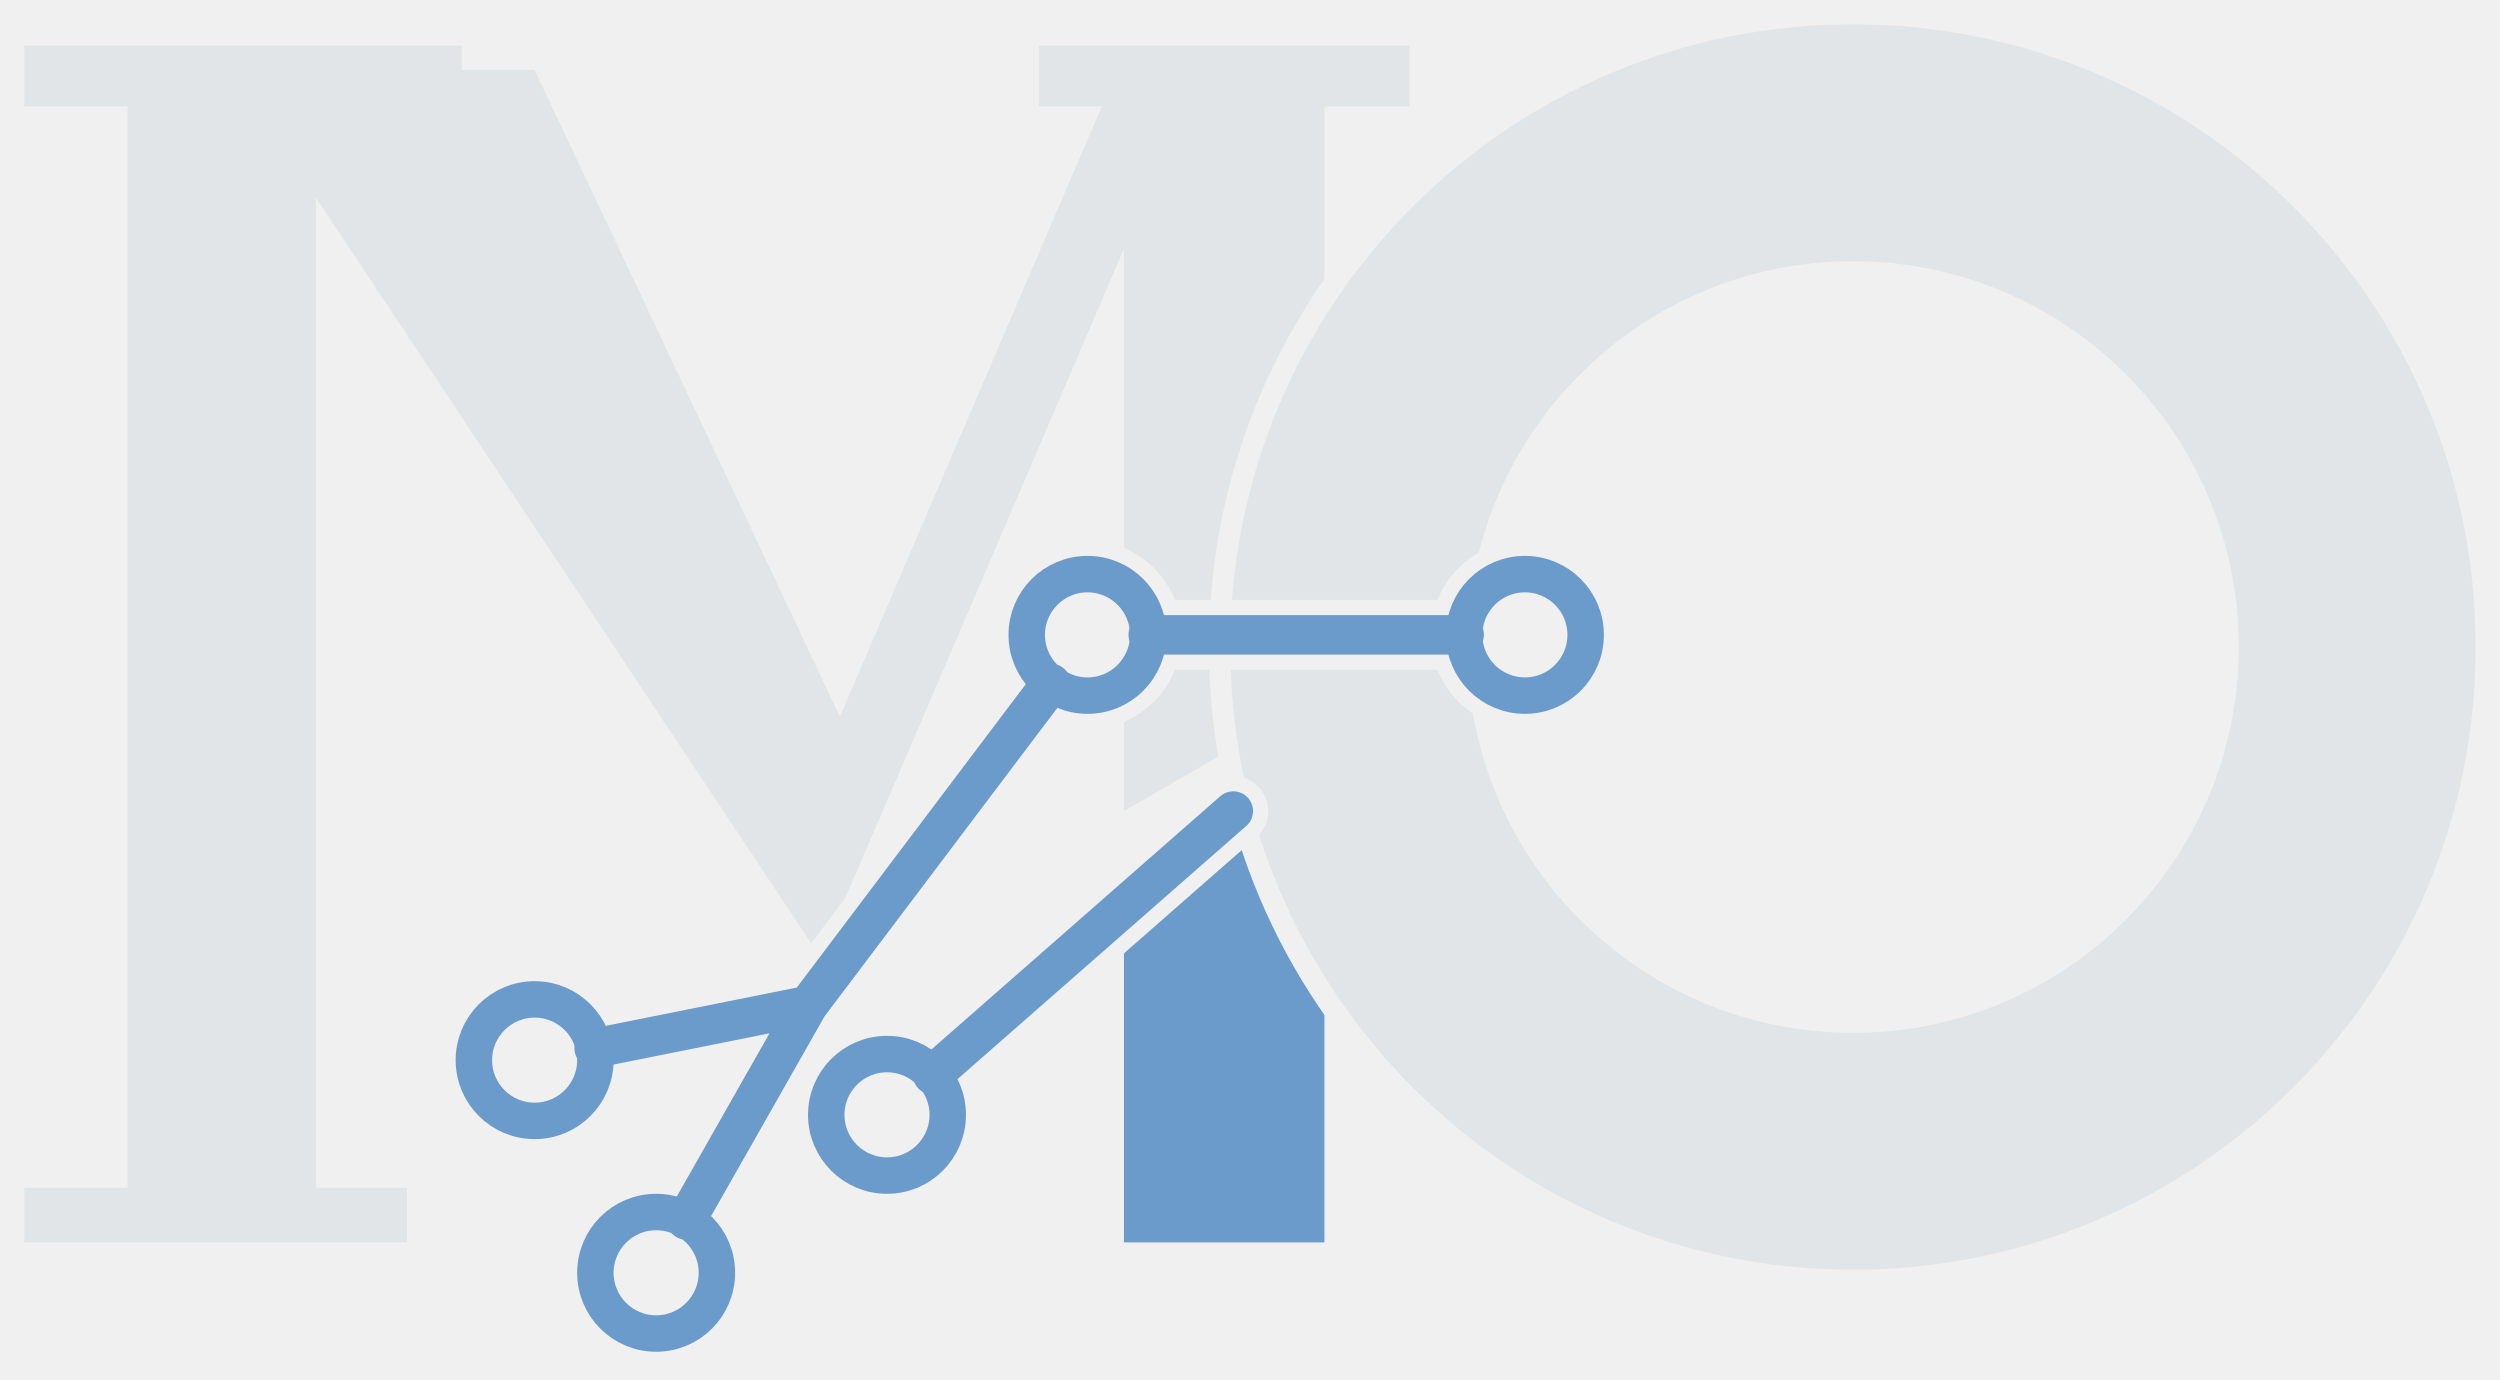
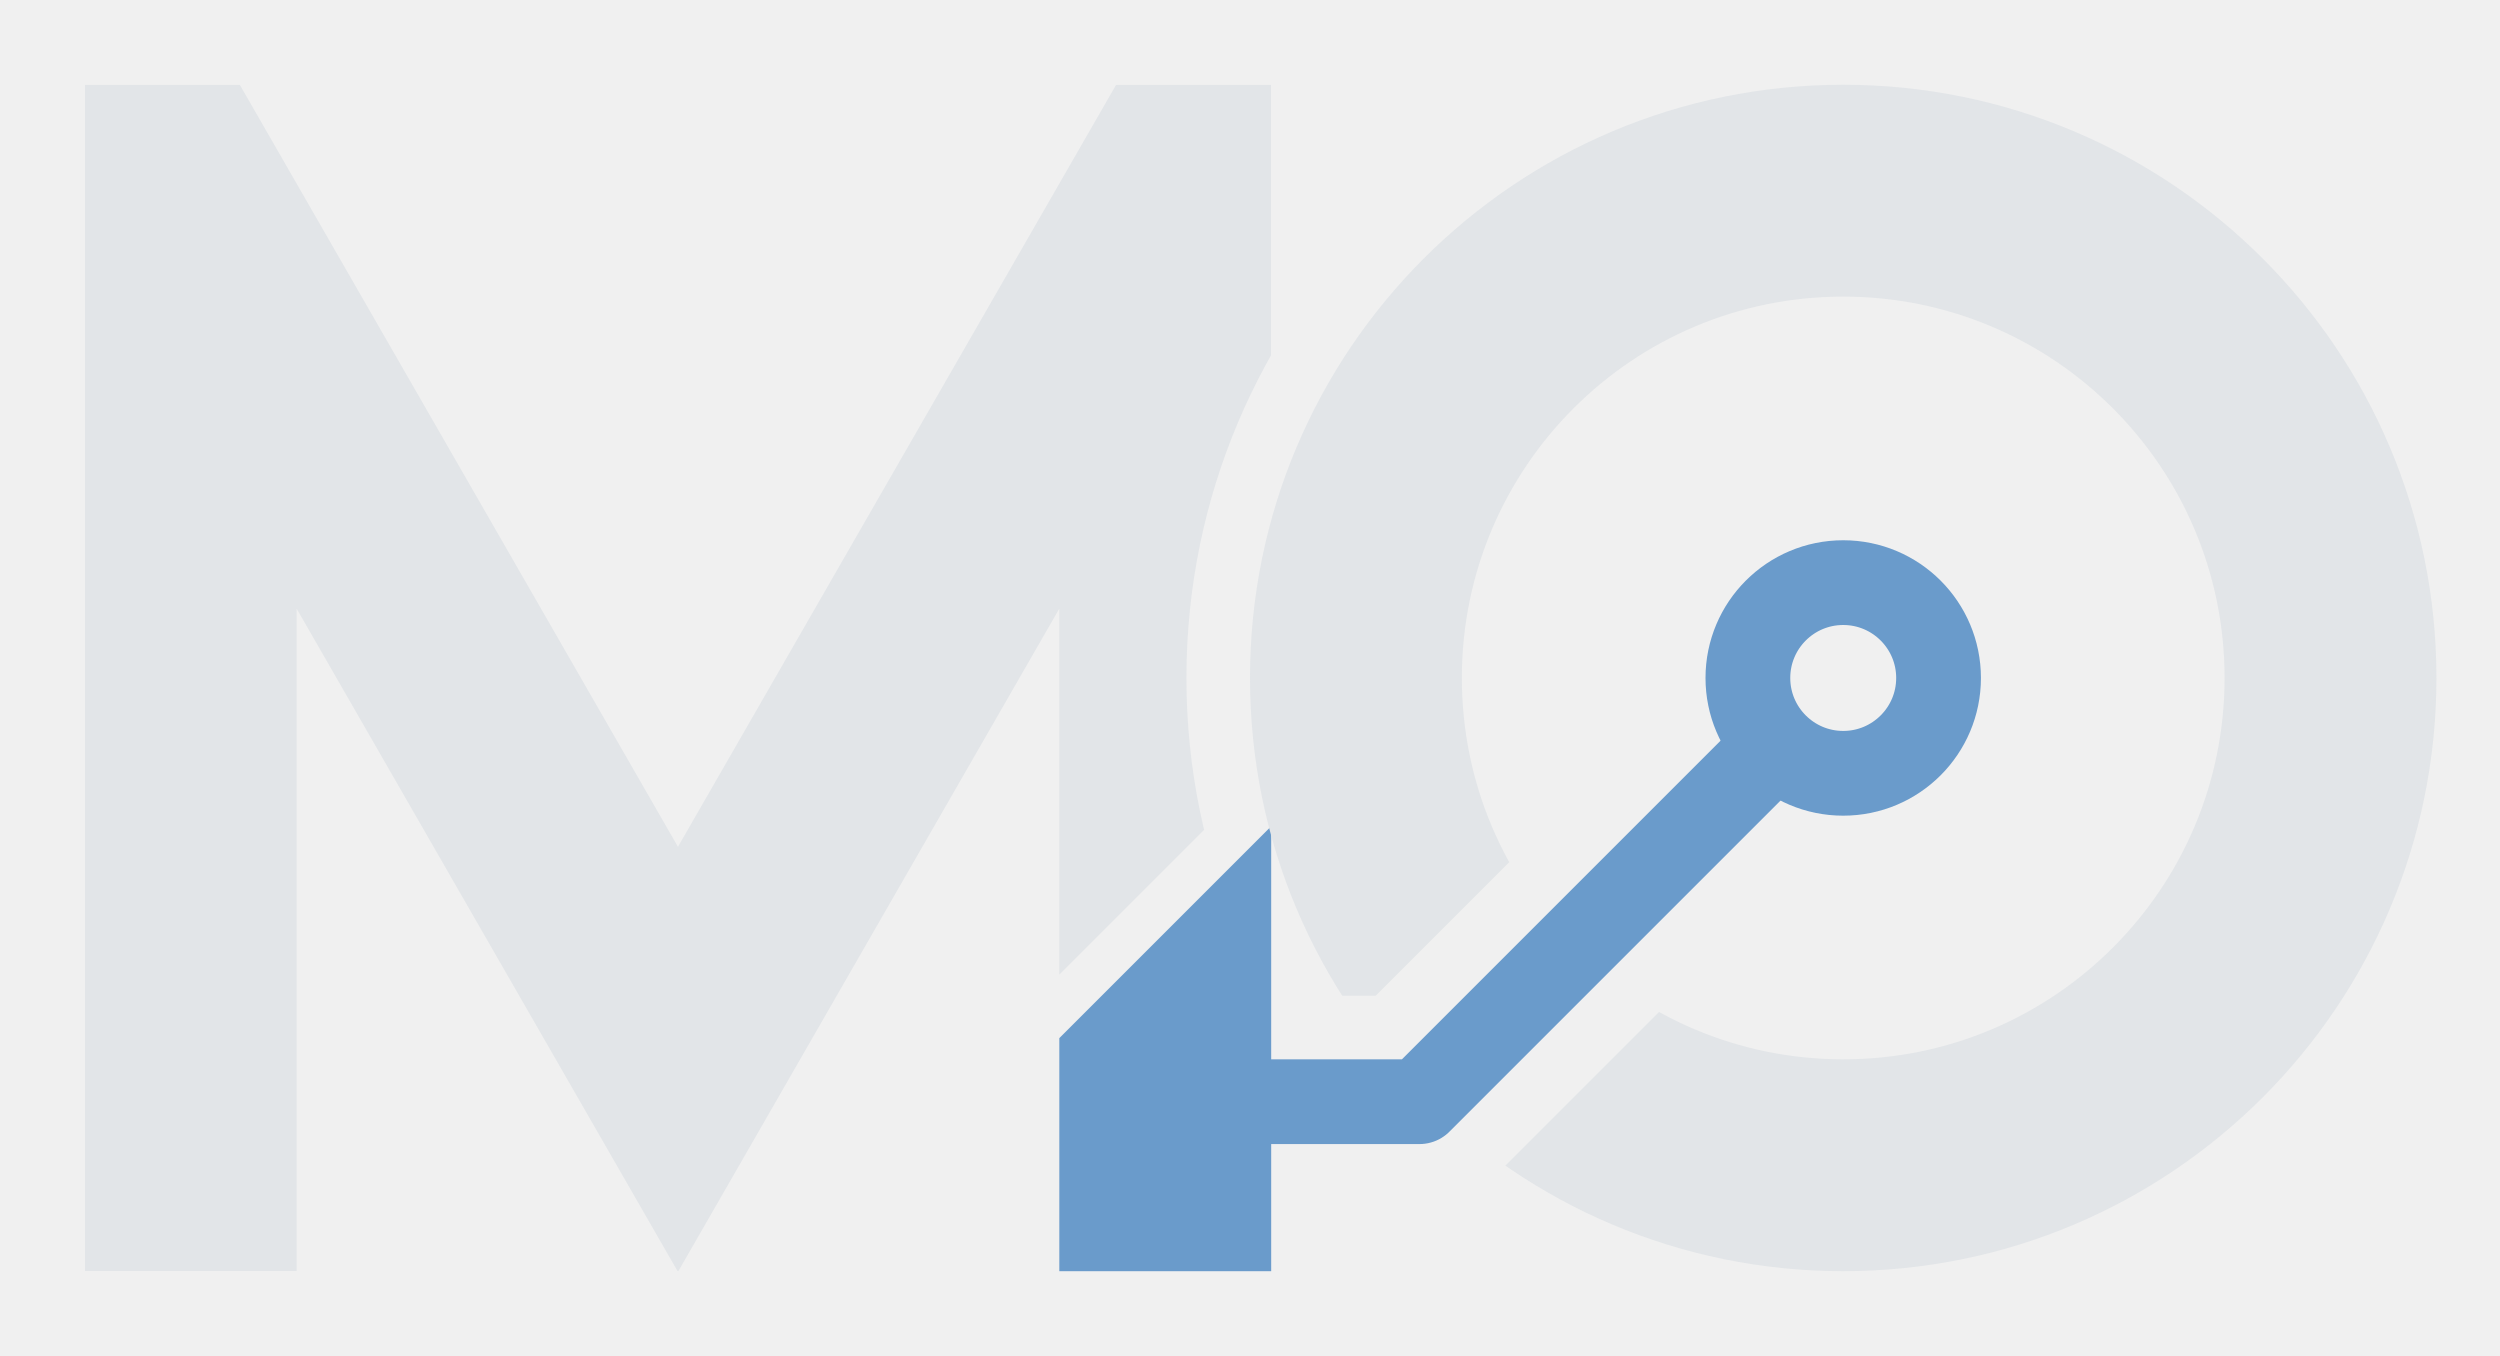
- <svg xmlns="http://www.w3.org/2000/svg" viewBox="30 37 823 454" role="img" aria-label="MO">
+ <svg xmlns="http://www.w3.org/2000/svg" viewBox="0 0 236 128" role="img" aria-label="MO">
  <defs>
-     <mask id="mo-m" maskUnits="userSpaceOnUse" x="0" y="0" width="900" height="520">
-       <rect width="900" height="520" fill="#fff" />
-       <circle cx="640" cy="250" r="212" fill="#000" />
-       <path d="M408.0 246.0L512.0 246.0M376.0 262.0L296.0 368.0M296.0 368.0L225.6 382.1M255.9 438.6L296.0 368.0M337.0 390.8L436.0 304.0" stroke="#000" stroke-width="23" stroke-linecap="round" fill="none" />
-       <g fill="#000">
-         <circle cx="388" cy="246" r="31.0" />
-         <circle cx="532" cy="246" r="31.0" />
-         <circle cx="206" cy="386" r="31.0" />
-         <circle cx="322" cy="404" r="31.0" />
-         <circle cx="246" cy="456" r="31.0" />
-       </g>
+     <clipPath id="mo-box">
+       <rect x="8" y="8" width="112" height="112" />
+     </clipPath>
+     <clipPath id="mo-graphite">
+       <path d="M0 0H130V62L88 104V140H0Z" />
+     </clipPath>
+     <clipPath id="mo-foot">
+       <path d="M88 110L130 68V140H88Z" />
+     </clipPath>
+     <mask id="mo-m" maskUnits="userSpaceOnUse" x="0" y="0" width="236" height="128">
+       <rect x="0" y="0" width="236" height="128" fill="#fff" />
+       <path d="M102 104H134L167.6 70.4" stroke="#000" stroke-width="20" fill="none" stroke-linejoin="round" />
+       <circle cx="174" cy="64" r="19.0" fill="#000" />
+       <circle cx="174" cy="64" r="62" fill="#000" />
    </mask>
-     <mask id="mo-o" maskUnits="userSpaceOnUse" x="0" y="0" width="900" height="520">
-       <rect width="900" height="520" fill="#fff" />
-       <path d="M408.0 246.0L512.0 246.0M376.0 262.0L296.0 368.0M296.0 368.0L225.6 382.1M255.9 438.6L296.0 368.0M337.0 390.8L436.0 304.0" stroke="#000" stroke-width="23" stroke-linecap="round" fill="none" />
-       <g fill="#000">
-         <circle cx="388" cy="246" r="31.0" />
-         <circle cx="532" cy="246" r="31.0" />
-         <circle cx="206" cy="386" r="31.0" />
-         <circle cx="322" cy="404" r="31.0" />
-         <circle cx="246" cy="456" r="31.0" />
-       </g>
+     <mask id="mo-foot" maskUnits="userSpaceOnUse" x="0" y="0" width="236" height="128">
+       <rect x="0" y="0" width="236" height="128" fill="#fff" />
+       <circle cx="174" cy="64" r="62" fill="#000" />
+     </mask>
+     <mask id="mo-o" maskUnits="userSpaceOnUse" x="0" y="0" width="236" height="128">
+       <rect x="0" y="0" width="236" height="128" fill="#fff" />
+       <path d="M102 104H134L167.6 70.4" stroke="#000" stroke-width="20" fill="none" stroke-linejoin="round" />
+       <circle cx="174" cy="64" r="19.0" fill="#000" />
    </mask>
  </defs>
-   <g mask="url(#mo-m)">
-     <path fill="#E2E5E8" d="M106 60H206L306.5 272.9L397.0 62.0L421.0 70.0L300.0 352.0ZM72 60H134V446H72ZM38 52H182V72H38ZM38 428H164V446H38ZM400 60H466V266L400 304ZM372 52H494V72H372Z" />
-     <path fill="#6A9BCB" d="M400 322L466 284V446H400Z" />
+   <g clip-path="url(#mo-box)">
+     <g mask="url(#mo-m)">
+       <path clip-path="url(#mo-graphite)" stroke="#E2E5E8" d="M18 140V20L64 100L110 20V140" stroke-width="20" fill="none" stroke-miterlimit="10" />
+     </g>
+     <g mask="url(#mo-foot)">
+       <path clip-path="url(#mo-foot)" stroke="#6A9BCB" d="M18 140V20L64 100L110 20V140" stroke-width="20" fill="none" stroke-miterlimit="10" />
+     </g>
  </g>
-   <path mask="url(#mo-o)" fill="#E2E5E8" fill-rule="evenodd" d="M435 250a205 205 0 1 0 410 0a205 205 0 1 0 -410 0ZM513 250a127 127 0 1 0 254 0a127 127 0 1 0 -254 0Z" />
-   <path stroke="#6A9BCB" d="M408.0 246.0L512.0 246.0M376.0 262.0L296.0 368.0M296.0 368.0L225.6 382.1M255.9 438.6L296.0 368.0M337.0 390.8L436.0 304.0" stroke-width="13" stroke-linecap="round" fill="none" />
-   <g stroke="#6A9BCB" fill="none" stroke-width="12">
-     <circle cx="388" cy="246" r="20" />
-     <circle cx="532" cy="246" r="20" />
-     <circle cx="206" cy="386" r="20" />
-     <circle cx="322" cy="404" r="20" />
-     <circle cx="246" cy="456" r="20" />
-   </g>
+   <path mask="url(#mo-o)" fill="#E2E5E8" fill-rule="evenodd" d="M118 64a56 56 0 1 0 112 0a56 56 0 1 0 -112 0ZM138 64a36 36 0 1 0 72 0a36 36 0 1 0 -72 0Z" />
+   <path d="M102 104H134L167.6 70.4" stroke="#6A9BCB" stroke-width="8" fill="none" stroke-linejoin="round" />
+   <circle cx="174" cy="64" r="9" fill="none" stroke="#6A9BCB" stroke-width="8" />
</svg>
